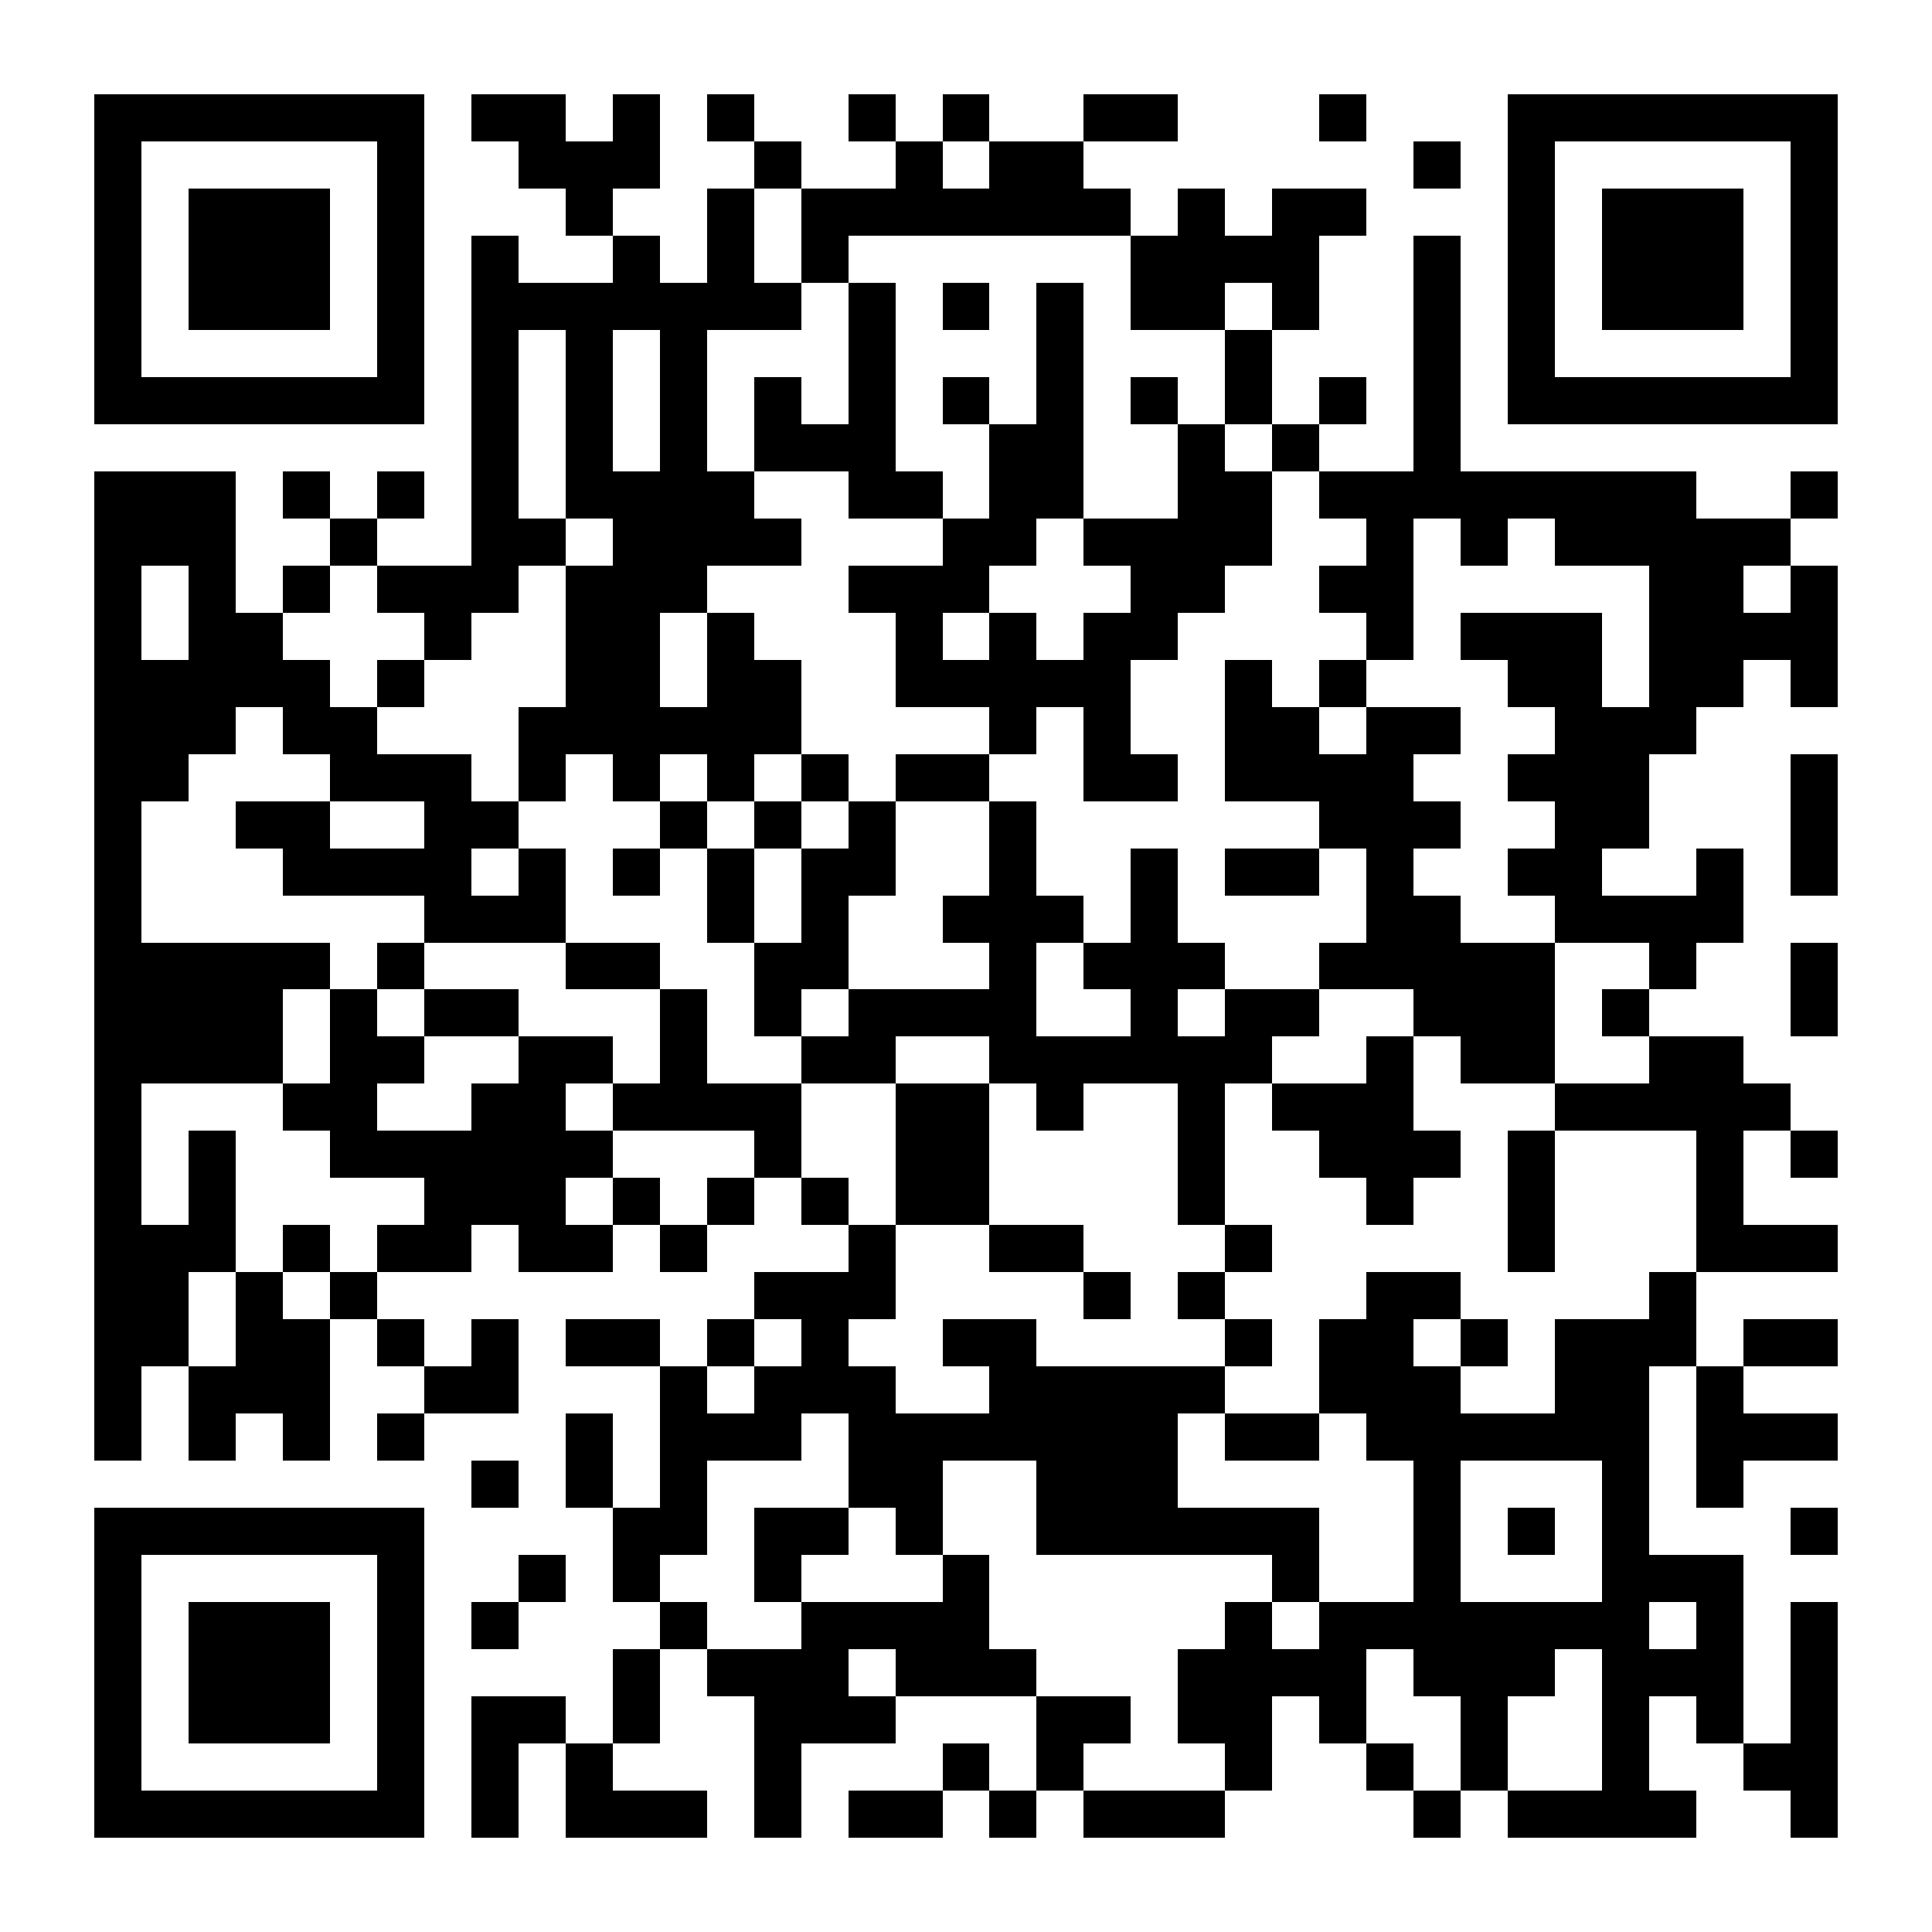
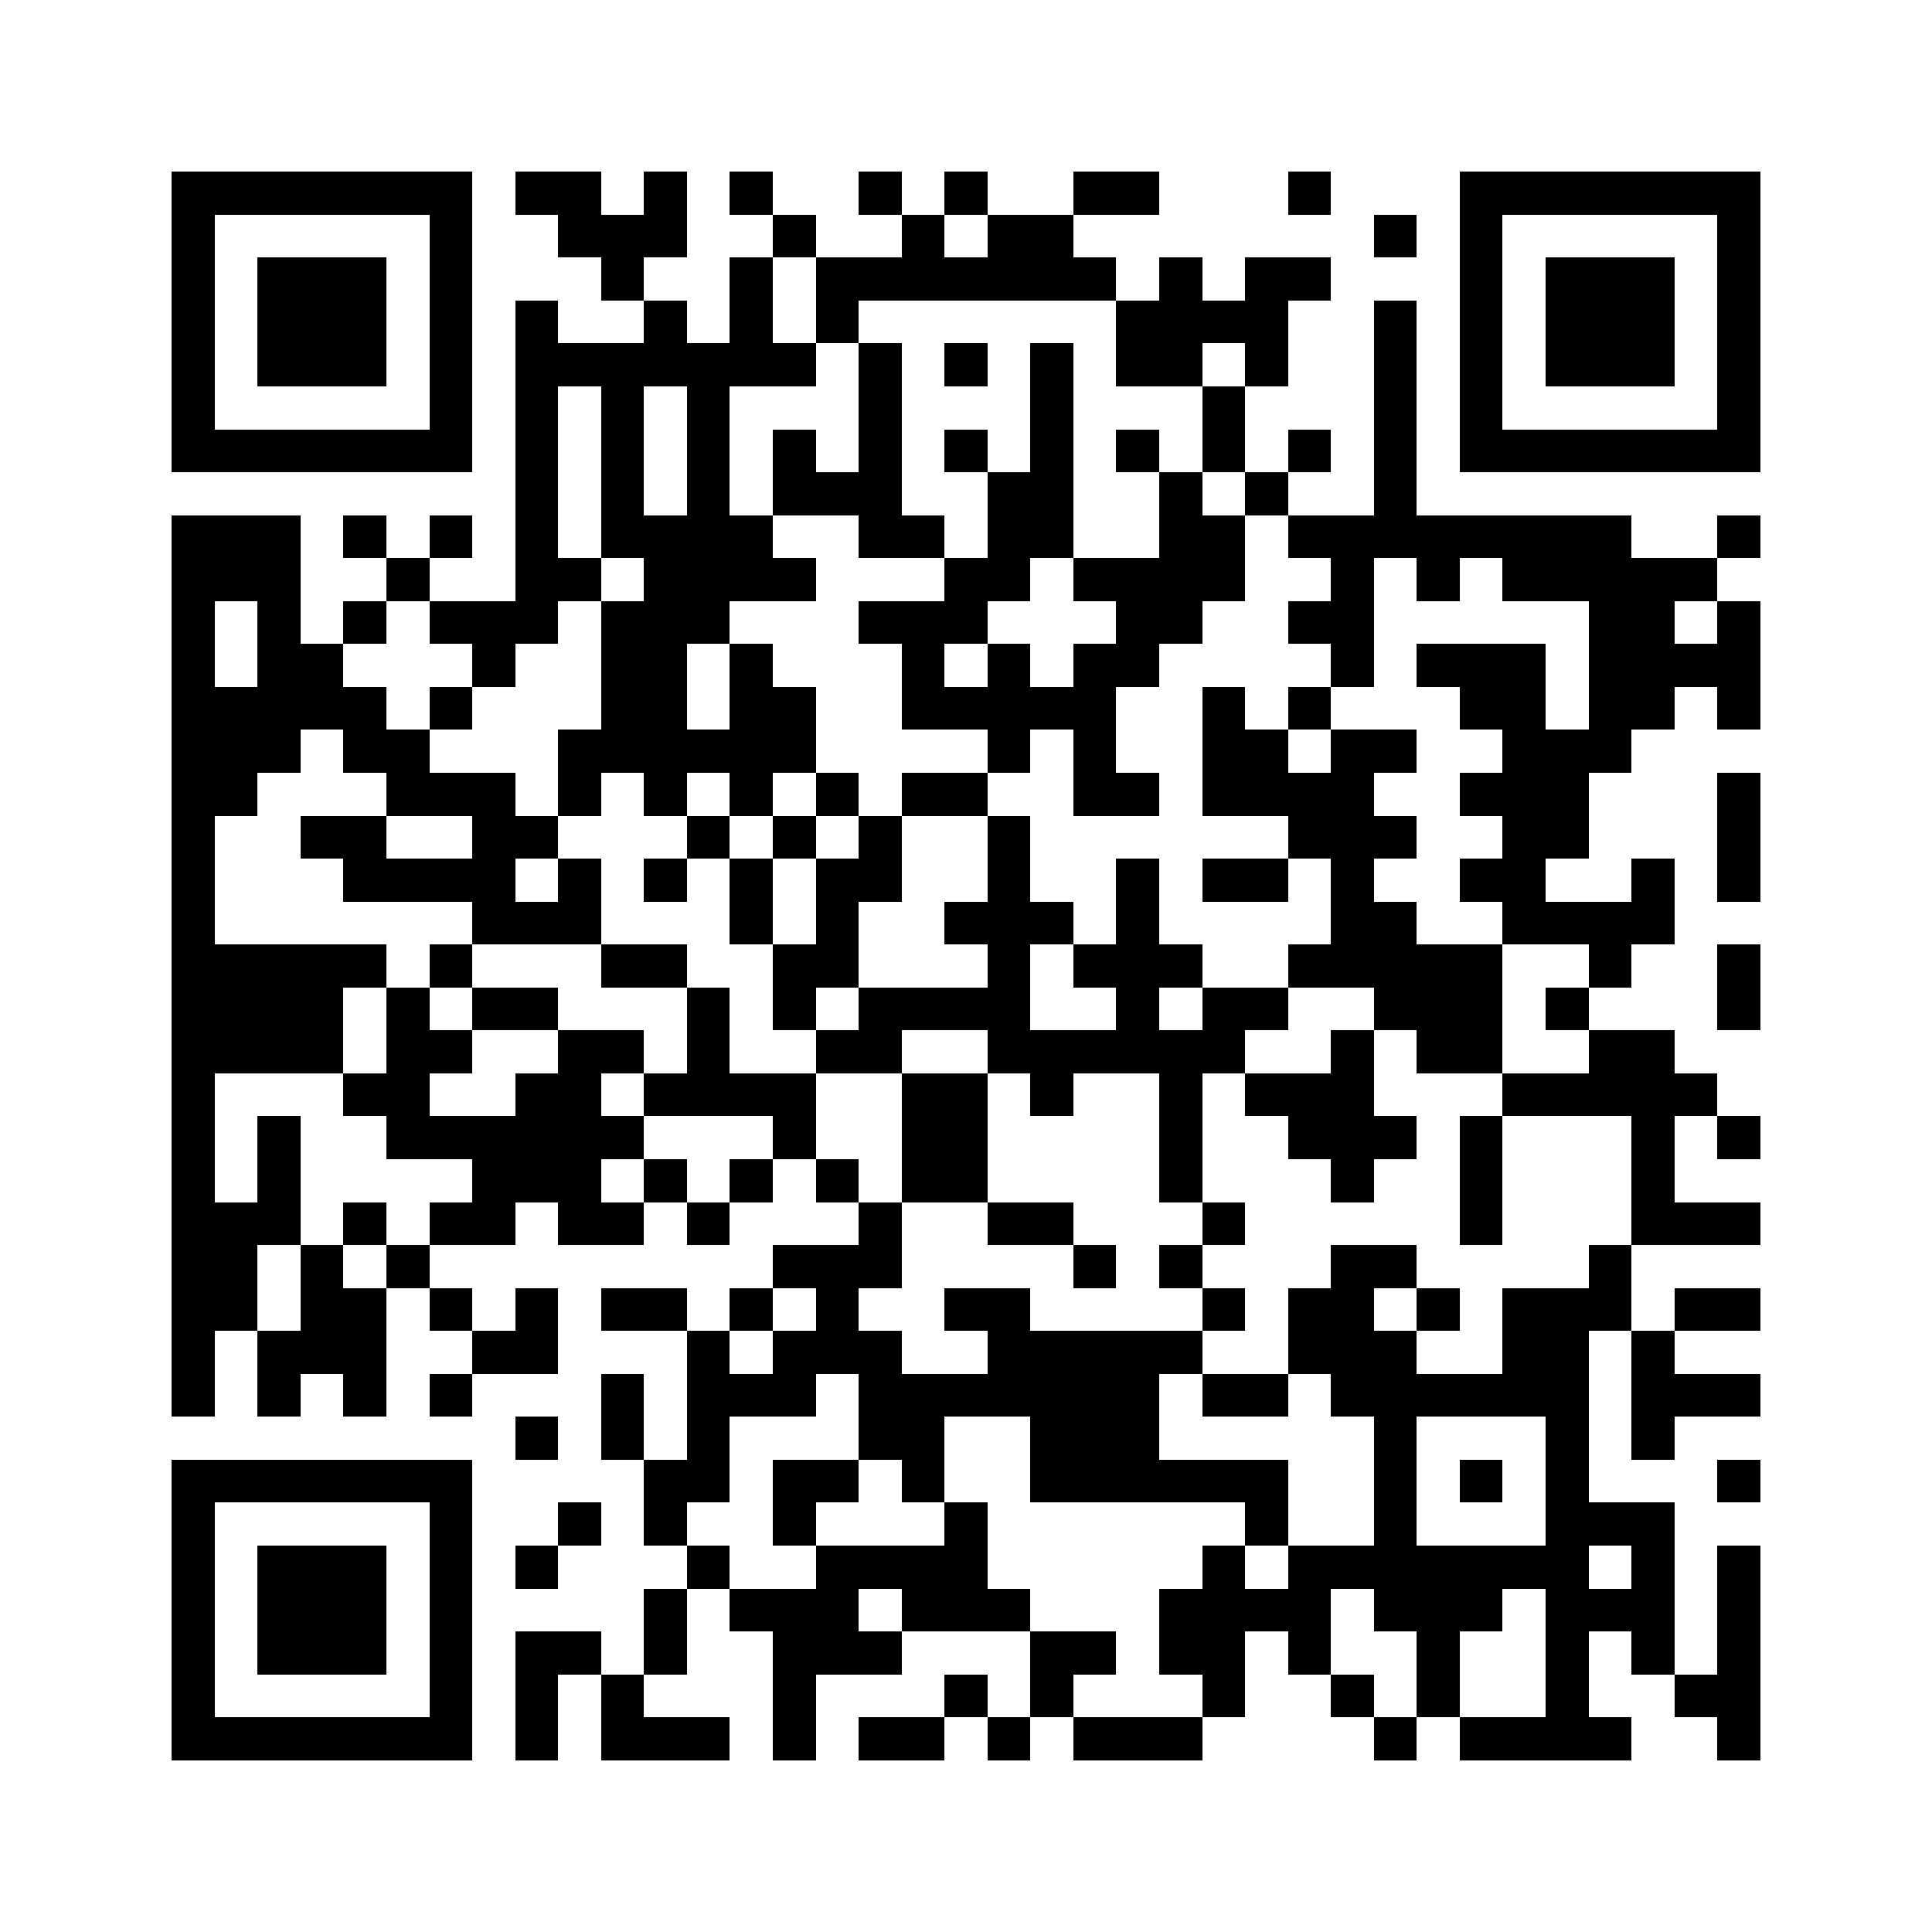
- <svg xmlns="http://www.w3.org/2000/svg" viewBox="0 0 41 41" width="400" height="400" shape-rendering="crispEdges">
-   <rect width="41" height="41" fill="#ffffff" />
-   <path fill="#000000" d="M2,2h1v1h-1zM3,2h1v1h-1zM4,2h1v1h-1zM5,2h1v1h-1zM6,2h1v1h-1zM7,2h1v1h-1zM8,2h1v1h-1zM10,2h1v1h-1zM11,2h1v1h-1zM13,2h1v1h-1zM15,2h1v1h-1zM18,2h1v1h-1zM20,2h1v1h-1zM23,2h1v1h-1zM24,2h1v1h-1zM28,2h1v1h-1zM32,2h1v1h-1zM33,2h1v1h-1zM34,2h1v1h-1zM35,2h1v1h-1zM36,2h1v1h-1zM37,2h1v1h-1zM38,2h1v1h-1zM2,3h1v1h-1zM8,3h1v1h-1zM11,3h1v1h-1zM12,3h1v1h-1zM13,3h1v1h-1zM16,3h1v1h-1zM19,3h1v1h-1zM21,3h1v1h-1zM22,3h1v1h-1zM30,3h1v1h-1zM32,3h1v1h-1zM38,3h1v1h-1zM2,4h1v1h-1zM4,4h1v1h-1zM5,4h1v1h-1zM6,4h1v1h-1zM8,4h1v1h-1zM12,4h1v1h-1zM15,4h1v1h-1zM17,4h1v1h-1zM18,4h1v1h-1zM19,4h1v1h-1zM20,4h1v1h-1zM21,4h1v1h-1zM22,4h1v1h-1zM23,4h1v1h-1zM25,4h1v1h-1zM27,4h1v1h-1zM28,4h1v1h-1zM32,4h1v1h-1zM34,4h1v1h-1zM35,4h1v1h-1zM36,4h1v1h-1zM38,4h1v1h-1zM2,5h1v1h-1zM4,5h1v1h-1zM5,5h1v1h-1zM6,5h1v1h-1zM8,5h1v1h-1zM10,5h1v1h-1zM13,5h1v1h-1zM15,5h1v1h-1zM17,5h1v1h-1zM24,5h1v1h-1zM25,5h1v1h-1zM26,5h1v1h-1zM27,5h1v1h-1zM30,5h1v1h-1zM32,5h1v1h-1zM34,5h1v1h-1zM35,5h1v1h-1zM36,5h1v1h-1zM38,5h1v1h-1zM2,6h1v1h-1zM4,6h1v1h-1zM5,6h1v1h-1zM6,6h1v1h-1zM8,6h1v1h-1zM10,6h1v1h-1zM11,6h1v1h-1zM12,6h1v1h-1zM13,6h1v1h-1zM14,6h1v1h-1zM15,6h1v1h-1zM16,6h1v1h-1zM18,6h1v1h-1zM20,6h1v1h-1zM22,6h1v1h-1zM24,6h1v1h-1zM25,6h1v1h-1zM27,6h1v1h-1zM30,6h1v1h-1zM32,6h1v1h-1zM34,6h1v1h-1zM35,6h1v1h-1zM36,6h1v1h-1zM38,6h1v1h-1zM2,7h1v1h-1zM8,7h1v1h-1zM10,7h1v1h-1zM12,7h1v1h-1zM14,7h1v1h-1zM18,7h1v1h-1zM22,7h1v1h-1zM26,7h1v1h-1zM30,7h1v1h-1zM32,7h1v1h-1zM38,7h1v1h-1zM2,8h1v1h-1zM3,8h1v1h-1zM4,8h1v1h-1zM5,8h1v1h-1zM6,8h1v1h-1zM7,8h1v1h-1zM8,8h1v1h-1zM10,8h1v1h-1zM12,8h1v1h-1zM14,8h1v1h-1zM16,8h1v1h-1zM18,8h1v1h-1zM20,8h1v1h-1zM22,8h1v1h-1zM24,8h1v1h-1zM26,8h1v1h-1zM28,8h1v1h-1zM30,8h1v1h-1zM32,8h1v1h-1zM33,8h1v1h-1zM34,8h1v1h-1zM35,8h1v1h-1zM36,8h1v1h-1zM37,8h1v1h-1zM38,8h1v1h-1zM10,9h1v1h-1zM12,9h1v1h-1zM14,9h1v1h-1zM16,9h1v1h-1zM17,9h1v1h-1zM18,9h1v1h-1zM21,9h1v1h-1zM22,9h1v1h-1zM25,9h1v1h-1zM27,9h1v1h-1zM30,9h1v1h-1zM2,10h1v1h-1zM3,10h1v1h-1zM4,10h1v1h-1zM6,10h1v1h-1zM8,10h1v1h-1zM10,10h1v1h-1zM12,10h1v1h-1zM13,10h1v1h-1zM14,10h1v1h-1zM15,10h1v1h-1zM18,10h1v1h-1zM19,10h1v1h-1zM21,10h1v1h-1zM22,10h1v1h-1zM25,10h1v1h-1zM26,10h1v1h-1zM28,10h1v1h-1zM29,10h1v1h-1zM30,10h1v1h-1zM31,10h1v1h-1zM32,10h1v1h-1zM33,10h1v1h-1zM34,10h1v1h-1zM35,10h1v1h-1zM38,10h1v1h-1zM2,11h1v1h-1zM3,11h1v1h-1zM4,11h1v1h-1zM7,11h1v1h-1zM10,11h1v1h-1zM11,11h1v1h-1zM13,11h1v1h-1zM14,11h1v1h-1zM15,11h1v1h-1zM16,11h1v1h-1zM20,11h1v1h-1zM21,11h1v1h-1zM23,11h1v1h-1zM24,11h1v1h-1zM25,11h1v1h-1zM26,11h1v1h-1zM29,11h1v1h-1zM31,11h1v1h-1zM33,11h1v1h-1zM34,11h1v1h-1zM35,11h1v1h-1zM36,11h1v1h-1zM37,11h1v1h-1zM2,12h1v1h-1zM4,12h1v1h-1zM6,12h1v1h-1zM8,12h1v1h-1zM9,12h1v1h-1zM10,12h1v1h-1zM12,12h1v1h-1zM13,12h1v1h-1zM14,12h1v1h-1zM18,12h1v1h-1zM19,12h1v1h-1zM20,12h1v1h-1zM24,12h1v1h-1zM25,12h1v1h-1zM28,12h1v1h-1zM29,12h1v1h-1zM35,12h1v1h-1zM36,12h1v1h-1zM38,12h1v1h-1zM2,13h1v1h-1zM4,13h1v1h-1zM5,13h1v1h-1zM9,13h1v1h-1zM12,13h1v1h-1zM13,13h1v1h-1zM15,13h1v1h-1zM19,13h1v1h-1zM21,13h1v1h-1zM23,13h1v1h-1zM24,13h1v1h-1zM29,13h1v1h-1zM31,13h1v1h-1zM32,13h1v1h-1zM33,13h1v1h-1zM35,13h1v1h-1zM36,13h1v1h-1zM37,13h1v1h-1zM38,13h1v1h-1zM2,14h1v1h-1zM3,14h1v1h-1zM4,14h1v1h-1zM5,14h1v1h-1zM6,14h1v1h-1zM8,14h1v1h-1zM12,14h1v1h-1zM13,14h1v1h-1zM15,14h1v1h-1zM16,14h1v1h-1zM19,14h1v1h-1zM20,14h1v1h-1zM21,14h1v1h-1zM22,14h1v1h-1zM23,14h1v1h-1zM26,14h1v1h-1zM28,14h1v1h-1zM32,14h1v1h-1zM33,14h1v1h-1zM35,14h1v1h-1zM36,14h1v1h-1zM38,14h1v1h-1zM2,15h1v1h-1zM3,15h1v1h-1zM4,15h1v1h-1zM6,15h1v1h-1zM7,15h1v1h-1zM11,15h1v1h-1zM12,15h1v1h-1zM13,15h1v1h-1zM14,15h1v1h-1zM15,15h1v1h-1zM16,15h1v1h-1zM21,15h1v1h-1zM23,15h1v1h-1zM26,15h1v1h-1zM27,15h1v1h-1zM29,15h1v1h-1zM30,15h1v1h-1zM33,15h1v1h-1zM34,15h1v1h-1zM35,15h1v1h-1zM2,16h1v1h-1zM3,16h1v1h-1zM7,16h1v1h-1zM8,16h1v1h-1zM9,16h1v1h-1zM11,16h1v1h-1zM13,16h1v1h-1zM15,16h1v1h-1zM17,16h1v1h-1zM19,16h1v1h-1zM20,16h1v1h-1zM23,16h1v1h-1zM24,16h1v1h-1zM26,16h1v1h-1zM27,16h1v1h-1zM28,16h1v1h-1zM29,16h1v1h-1zM32,16h1v1h-1zM33,16h1v1h-1zM34,16h1v1h-1zM38,16h1v1h-1zM2,17h1v1h-1zM5,17h1v1h-1zM6,17h1v1h-1zM9,17h1v1h-1zM10,17h1v1h-1zM14,17h1v1h-1zM16,17h1v1h-1zM18,17h1v1h-1zM21,17h1v1h-1zM28,17h1v1h-1zM29,17h1v1h-1zM30,17h1v1h-1zM33,17h1v1h-1zM34,17h1v1h-1zM38,17h1v1h-1zM2,18h1v1h-1zM6,18h1v1h-1zM7,18h1v1h-1zM8,18h1v1h-1zM9,18h1v1h-1zM11,18h1v1h-1zM13,18h1v1h-1zM15,18h1v1h-1zM17,18h1v1h-1zM18,18h1v1h-1zM21,18h1v1h-1zM24,18h1v1h-1zM26,18h1v1h-1zM27,18h1v1h-1zM29,18h1v1h-1zM32,18h1v1h-1zM33,18h1v1h-1zM36,18h1v1h-1zM38,18h1v1h-1zM2,19h1v1h-1zM9,19h1v1h-1zM10,19h1v1h-1zM11,19h1v1h-1zM15,19h1v1h-1zM17,19h1v1h-1zM20,19h1v1h-1zM21,19h1v1h-1zM22,19h1v1h-1zM24,19h1v1h-1zM29,19h1v1h-1zM30,19h1v1h-1zM33,19h1v1h-1zM34,19h1v1h-1zM35,19h1v1h-1zM36,19h1v1h-1zM2,20h1v1h-1zM3,20h1v1h-1zM4,20h1v1h-1zM5,20h1v1h-1zM6,20h1v1h-1zM8,20h1v1h-1zM12,20h1v1h-1zM13,20h1v1h-1zM16,20h1v1h-1zM17,20h1v1h-1zM21,20h1v1h-1zM23,20h1v1h-1zM24,20h1v1h-1zM25,20h1v1h-1zM28,20h1v1h-1zM29,20h1v1h-1zM30,20h1v1h-1zM31,20h1v1h-1zM32,20h1v1h-1zM35,20h1v1h-1zM38,20h1v1h-1zM2,21h1v1h-1zM3,21h1v1h-1zM4,21h1v1h-1zM5,21h1v1h-1zM7,21h1v1h-1zM9,21h1v1h-1zM10,21h1v1h-1zM14,21h1v1h-1zM16,21h1v1h-1zM18,21h1v1h-1zM19,21h1v1h-1zM20,21h1v1h-1zM21,21h1v1h-1zM24,21h1v1h-1zM26,21h1v1h-1zM27,21h1v1h-1zM30,21h1v1h-1zM31,21h1v1h-1zM32,21h1v1h-1zM34,21h1v1h-1zM38,21h1v1h-1zM2,22h1v1h-1zM3,22h1v1h-1zM4,22h1v1h-1zM5,22h1v1h-1zM7,22h1v1h-1zM8,22h1v1h-1zM11,22h1v1h-1zM12,22h1v1h-1zM14,22h1v1h-1zM17,22h1v1h-1zM18,22h1v1h-1zM21,22h1v1h-1zM22,22h1v1h-1zM23,22h1v1h-1zM24,22h1v1h-1zM25,22h1v1h-1zM26,22h1v1h-1zM29,22h1v1h-1zM31,22h1v1h-1zM32,22h1v1h-1zM35,22h1v1h-1zM36,22h1v1h-1zM2,23h1v1h-1zM6,23h1v1h-1zM7,23h1v1h-1zM10,23h1v1h-1zM11,23h1v1h-1zM13,23h1v1h-1zM14,23h1v1h-1zM15,23h1v1h-1zM16,23h1v1h-1zM19,23h1v1h-1zM20,23h1v1h-1zM22,23h1v1h-1zM25,23h1v1h-1zM27,23h1v1h-1zM28,23h1v1h-1zM29,23h1v1h-1zM33,23h1v1h-1zM34,23h1v1h-1zM35,23h1v1h-1zM36,23h1v1h-1zM37,23h1v1h-1zM2,24h1v1h-1zM4,24h1v1h-1zM7,24h1v1h-1zM8,24h1v1h-1zM9,24h1v1h-1zM10,24h1v1h-1zM11,24h1v1h-1zM12,24h1v1h-1zM16,24h1v1h-1zM19,24h1v1h-1zM20,24h1v1h-1zM25,24h1v1h-1zM28,24h1v1h-1zM29,24h1v1h-1zM30,24h1v1h-1zM32,24h1v1h-1zM36,24h1v1h-1zM38,24h1v1h-1zM2,25h1v1h-1zM4,25h1v1h-1zM9,25h1v1h-1zM10,25h1v1h-1zM11,25h1v1h-1zM13,25h1v1h-1zM15,25h1v1h-1zM17,25h1v1h-1zM19,25h1v1h-1zM20,25h1v1h-1zM25,25h1v1h-1zM29,25h1v1h-1zM32,25h1v1h-1zM36,25h1v1h-1zM2,26h1v1h-1zM3,26h1v1h-1zM4,26h1v1h-1zM6,26h1v1h-1zM8,26h1v1h-1zM9,26h1v1h-1zM11,26h1v1h-1zM12,26h1v1h-1zM14,26h1v1h-1zM18,26h1v1h-1zM21,26h1v1h-1zM22,26h1v1h-1zM26,26h1v1h-1zM32,26h1v1h-1zM36,26h1v1h-1zM37,26h1v1h-1zM38,26h1v1h-1zM2,27h1v1h-1zM3,27h1v1h-1zM5,27h1v1h-1zM7,27h1v1h-1zM16,27h1v1h-1zM17,27h1v1h-1zM18,27h1v1h-1zM23,27h1v1h-1zM25,27h1v1h-1zM29,27h1v1h-1zM30,27h1v1h-1zM35,27h1v1h-1zM2,28h1v1h-1zM3,28h1v1h-1zM5,28h1v1h-1zM6,28h1v1h-1zM8,28h1v1h-1zM10,28h1v1h-1zM12,28h1v1h-1zM13,28h1v1h-1zM15,28h1v1h-1zM17,28h1v1h-1zM20,28h1v1h-1zM21,28h1v1h-1zM26,28h1v1h-1zM28,28h1v1h-1zM29,28h1v1h-1zM31,28h1v1h-1zM33,28h1v1h-1zM34,28h1v1h-1zM35,28h1v1h-1zM37,28h1v1h-1zM38,28h1v1h-1zM2,29h1v1h-1zM4,29h1v1h-1zM5,29h1v1h-1zM6,29h1v1h-1zM9,29h1v1h-1zM10,29h1v1h-1zM14,29h1v1h-1zM16,29h1v1h-1zM17,29h1v1h-1zM18,29h1v1h-1zM21,29h1v1h-1zM22,29h1v1h-1zM23,29h1v1h-1zM24,29h1v1h-1zM25,29h1v1h-1zM28,29h1v1h-1zM29,29h1v1h-1zM30,29h1v1h-1zM33,29h1v1h-1zM34,29h1v1h-1zM36,29h1v1h-1zM2,30h1v1h-1zM4,30h1v1h-1zM6,30h1v1h-1zM8,30h1v1h-1zM12,30h1v1h-1zM14,30h1v1h-1zM15,30h1v1h-1zM16,30h1v1h-1zM18,30h1v1h-1zM19,30h1v1h-1zM20,30h1v1h-1zM21,30h1v1h-1zM22,30h1v1h-1zM23,30h1v1h-1zM24,30h1v1h-1zM26,30h1v1h-1zM27,30h1v1h-1zM29,30h1v1h-1zM30,30h1v1h-1zM31,30h1v1h-1zM32,30h1v1h-1zM33,30h1v1h-1zM34,30h1v1h-1zM36,30h1v1h-1zM37,30h1v1h-1zM38,30h1v1h-1zM10,31h1v1h-1zM12,31h1v1h-1zM14,31h1v1h-1zM18,31h1v1h-1zM19,31h1v1h-1zM22,31h1v1h-1zM23,31h1v1h-1zM24,31h1v1h-1zM30,31h1v1h-1zM34,31h1v1h-1zM36,31h1v1h-1zM2,32h1v1h-1zM3,32h1v1h-1zM4,32h1v1h-1zM5,32h1v1h-1zM6,32h1v1h-1zM7,32h1v1h-1zM8,32h1v1h-1zM13,32h1v1h-1zM14,32h1v1h-1zM16,32h1v1h-1zM17,32h1v1h-1zM19,32h1v1h-1zM22,32h1v1h-1zM23,32h1v1h-1zM24,32h1v1h-1zM25,32h1v1h-1zM26,32h1v1h-1zM27,32h1v1h-1zM30,32h1v1h-1zM32,32h1v1h-1zM34,32h1v1h-1zM38,32h1v1h-1zM2,33h1v1h-1zM8,33h1v1h-1zM11,33h1v1h-1zM13,33h1v1h-1zM16,33h1v1h-1zM20,33h1v1h-1zM27,33h1v1h-1zM30,33h1v1h-1zM34,33h1v1h-1zM35,33h1v1h-1zM36,33h1v1h-1zM2,34h1v1h-1zM4,34h1v1h-1zM5,34h1v1h-1zM6,34h1v1h-1zM8,34h1v1h-1zM10,34h1v1h-1zM14,34h1v1h-1zM17,34h1v1h-1zM18,34h1v1h-1zM19,34h1v1h-1zM20,34h1v1h-1zM26,34h1v1h-1zM28,34h1v1h-1zM29,34h1v1h-1zM30,34h1v1h-1zM31,34h1v1h-1zM32,34h1v1h-1zM33,34h1v1h-1zM34,34h1v1h-1zM36,34h1v1h-1zM38,34h1v1h-1zM2,35h1v1h-1zM4,35h1v1h-1zM5,35h1v1h-1zM6,35h1v1h-1zM8,35h1v1h-1zM13,35h1v1h-1zM15,35h1v1h-1zM16,35h1v1h-1zM17,35h1v1h-1zM19,35h1v1h-1zM20,35h1v1h-1zM21,35h1v1h-1zM25,35h1v1h-1zM26,35h1v1h-1zM27,35h1v1h-1zM28,35h1v1h-1zM30,35h1v1h-1zM31,35h1v1h-1zM32,35h1v1h-1zM34,35h1v1h-1zM35,35h1v1h-1zM36,35h1v1h-1zM38,35h1v1h-1zM2,36h1v1h-1zM4,36h1v1h-1zM5,36h1v1h-1zM6,36h1v1h-1zM8,36h1v1h-1zM10,36h1v1h-1zM11,36h1v1h-1zM13,36h1v1h-1zM16,36h1v1h-1zM17,36h1v1h-1zM18,36h1v1h-1zM22,36h1v1h-1zM23,36h1v1h-1zM25,36h1v1h-1zM26,36h1v1h-1zM28,36h1v1h-1zM31,36h1v1h-1zM34,36h1v1h-1zM36,36h1v1h-1zM38,36h1v1h-1zM2,37h1v1h-1zM8,37h1v1h-1zM10,37h1v1h-1zM12,37h1v1h-1zM16,37h1v1h-1zM20,37h1v1h-1zM22,37h1v1h-1zM26,37h1v1h-1zM29,37h1v1h-1zM31,37h1v1h-1zM34,37h1v1h-1zM37,37h1v1h-1zM38,37h1v1h-1zM2,38h1v1h-1zM3,38h1v1h-1zM4,38h1v1h-1zM5,38h1v1h-1zM6,38h1v1h-1zM7,38h1v1h-1zM8,38h1v1h-1zM10,38h1v1h-1zM12,38h1v1h-1zM13,38h1v1h-1zM14,38h1v1h-1zM16,38h1v1h-1zM18,38h1v1h-1zM19,38h1v1h-1zM21,38h1v1h-1zM23,38h1v1h-1zM24,38h1v1h-1zM25,38h1v1h-1zM30,38h1v1h-1zM32,38h1v1h-1zM33,38h1v1h-1zM34,38h1v1h-1zM35,38h1v1h-1zM38,38h1v1h-1z" />
+ <svg xmlns="http://www.w3.org/2000/svg" viewBox="0 0 45 45" width="400" height="400" shape-rendering="crispEdges">
+   <rect width="45" height="45" fill="#ffffff" />
+   <path fill="#000000" d="M4,4h1v1h-1zM5,4h1v1h-1zM6,4h1v1h-1zM7,4h1v1h-1zM8,4h1v1h-1zM9,4h1v1h-1zM10,4h1v1h-1zM12,4h1v1h-1zM13,4h1v1h-1zM15,4h1v1h-1zM17,4h1v1h-1zM20,4h1v1h-1zM22,4h1v1h-1zM25,4h1v1h-1zM26,4h1v1h-1zM30,4h1v1h-1zM34,4h1v1h-1zM35,4h1v1h-1zM36,4h1v1h-1zM37,4h1v1h-1zM38,4h1v1h-1zM39,4h1v1h-1zM40,4h1v1h-1zM4,5h1v1h-1zM10,5h1v1h-1zM13,5h1v1h-1zM14,5h1v1h-1zM15,5h1v1h-1zM18,5h1v1h-1zM21,5h1v1h-1zM23,5h1v1h-1zM24,5h1v1h-1zM32,5h1v1h-1zM34,5h1v1h-1zM40,5h1v1h-1zM4,6h1v1h-1zM6,6h1v1h-1zM7,6h1v1h-1zM8,6h1v1h-1zM10,6h1v1h-1zM14,6h1v1h-1zM17,6h1v1h-1zM19,6h1v1h-1zM20,6h1v1h-1zM21,6h1v1h-1zM22,6h1v1h-1zM23,6h1v1h-1zM24,6h1v1h-1zM25,6h1v1h-1zM27,6h1v1h-1zM29,6h1v1h-1zM30,6h1v1h-1zM34,6h1v1h-1zM36,6h1v1h-1zM37,6h1v1h-1zM38,6h1v1h-1zM40,6h1v1h-1zM4,7h1v1h-1zM6,7h1v1h-1zM7,7h1v1h-1zM8,7h1v1h-1zM10,7h1v1h-1zM12,7h1v1h-1zM15,7h1v1h-1zM17,7h1v1h-1zM19,7h1v1h-1zM26,7h1v1h-1zM27,7h1v1h-1zM28,7h1v1h-1zM29,7h1v1h-1zM32,7h1v1h-1zM34,7h1v1h-1zM36,7h1v1h-1zM37,7h1v1h-1zM38,7h1v1h-1zM40,7h1v1h-1zM4,8h1v1h-1zM6,8h1v1h-1zM7,8h1v1h-1zM8,8h1v1h-1zM10,8h1v1h-1zM12,8h1v1h-1zM13,8h1v1h-1zM14,8h1v1h-1zM15,8h1v1h-1zM16,8h1v1h-1zM17,8h1v1h-1zM18,8h1v1h-1zM20,8h1v1h-1zM22,8h1v1h-1zM24,8h1v1h-1zM26,8h1v1h-1zM27,8h1v1h-1zM29,8h1v1h-1zM32,8h1v1h-1zM34,8h1v1h-1zM36,8h1v1h-1zM37,8h1v1h-1zM38,8h1v1h-1zM40,8h1v1h-1zM4,9h1v1h-1zM10,9h1v1h-1zM12,9h1v1h-1zM14,9h1v1h-1zM16,9h1v1h-1zM20,9h1v1h-1zM24,9h1v1h-1zM28,9h1v1h-1zM32,9h1v1h-1zM34,9h1v1h-1zM40,9h1v1h-1zM4,10h1v1h-1zM5,10h1v1h-1zM6,10h1v1h-1zM7,10h1v1h-1zM8,10h1v1h-1zM9,10h1v1h-1zM10,10h1v1h-1zM12,10h1v1h-1zM14,10h1v1h-1zM16,10h1v1h-1zM18,10h1v1h-1zM20,10h1v1h-1zM22,10h1v1h-1zM24,10h1v1h-1zM26,10h1v1h-1zM28,10h1v1h-1zM30,10h1v1h-1zM32,10h1v1h-1zM34,10h1v1h-1zM35,10h1v1h-1zM36,10h1v1h-1zM37,10h1v1h-1zM38,10h1v1h-1zM39,10h1v1h-1zM40,10h1v1h-1zM12,11h1v1h-1zM14,11h1v1h-1zM16,11h1v1h-1zM18,11h1v1h-1zM19,11h1v1h-1zM20,11h1v1h-1zM23,11h1v1h-1zM24,11h1v1h-1zM27,11h1v1h-1zM29,11h1v1h-1zM32,11h1v1h-1zM4,12h1v1h-1zM5,12h1v1h-1zM6,12h1v1h-1zM8,12h1v1h-1zM10,12h1v1h-1zM12,12h1v1h-1zM14,12h1v1h-1zM15,12h1v1h-1zM16,12h1v1h-1zM17,12h1v1h-1zM20,12h1v1h-1zM21,12h1v1h-1zM23,12h1v1h-1zM24,12h1v1h-1zM27,12h1v1h-1zM28,12h1v1h-1zM30,12h1v1h-1zM31,12h1v1h-1zM32,12h1v1h-1zM33,12h1v1h-1zM34,12h1v1h-1zM35,12h1v1h-1zM36,12h1v1h-1zM37,12h1v1h-1zM40,12h1v1h-1zM4,13h1v1h-1zM5,13h1v1h-1zM6,13h1v1h-1zM9,13h1v1h-1zM12,13h1v1h-1zM13,13h1v1h-1zM15,13h1v1h-1zM16,13h1v1h-1zM17,13h1v1h-1zM18,13h1v1h-1zM22,13h1v1h-1zM23,13h1v1h-1zM25,13h1v1h-1zM26,13h1v1h-1zM27,13h1v1h-1zM28,13h1v1h-1zM31,13h1v1h-1zM33,13h1v1h-1zM35,13h1v1h-1zM36,13h1v1h-1zM37,13h1v1h-1zM38,13h1v1h-1zM39,13h1v1h-1zM4,14h1v1h-1zM6,14h1v1h-1zM8,14h1v1h-1zM10,14h1v1h-1zM11,14h1v1h-1zM12,14h1v1h-1zM14,14h1v1h-1zM15,14h1v1h-1zM16,14h1v1h-1zM20,14h1v1h-1zM21,14h1v1h-1zM22,14h1v1h-1zM26,14h1v1h-1zM27,14h1v1h-1zM30,14h1v1h-1zM31,14h1v1h-1zM37,14h1v1h-1zM38,14h1v1h-1zM40,14h1v1h-1zM4,15h1v1h-1zM6,15h1v1h-1zM7,15h1v1h-1zM11,15h1v1h-1zM14,15h1v1h-1zM15,15h1v1h-1zM17,15h1v1h-1zM21,15h1v1h-1zM23,15h1v1h-1zM25,15h1v1h-1zM26,15h1v1h-1zM31,15h1v1h-1zM33,15h1v1h-1zM34,15h1v1h-1zM35,15h1v1h-1zM37,15h1v1h-1zM38,15h1v1h-1zM39,15h1v1h-1zM40,15h1v1h-1zM4,16h1v1h-1zM5,16h1v1h-1zM6,16h1v1h-1zM7,16h1v1h-1zM8,16h1v1h-1zM10,16h1v1h-1zM14,16h1v1h-1zM15,16h1v1h-1zM17,16h1v1h-1zM18,16h1v1h-1zM21,16h1v1h-1zM22,16h1v1h-1zM23,16h1v1h-1zM24,16h1v1h-1zM25,16h1v1h-1zM28,16h1v1h-1zM30,16h1v1h-1zM34,16h1v1h-1zM35,16h1v1h-1zM37,16h1v1h-1zM38,16h1v1h-1zM40,16h1v1h-1zM4,17h1v1h-1zM5,17h1v1h-1zM6,17h1v1h-1zM8,17h1v1h-1zM9,17h1v1h-1zM13,17h1v1h-1zM14,17h1v1h-1zM15,17h1v1h-1zM16,17h1v1h-1zM17,17h1v1h-1zM18,17h1v1h-1zM23,17h1v1h-1zM25,17h1v1h-1zM28,17h1v1h-1zM29,17h1v1h-1zM31,17h1v1h-1zM32,17h1v1h-1zM35,17h1v1h-1zM36,17h1v1h-1zM37,17h1v1h-1zM4,18h1v1h-1zM5,18h1v1h-1zM9,18h1v1h-1zM10,18h1v1h-1zM11,18h1v1h-1zM13,18h1v1h-1zM15,18h1v1h-1zM17,18h1v1h-1zM19,18h1v1h-1zM21,18h1v1h-1zM22,18h1v1h-1zM25,18h1v1h-1zM26,18h1v1h-1zM28,18h1v1h-1zM29,18h1v1h-1zM30,18h1v1h-1zM31,18h1v1h-1zM34,18h1v1h-1zM35,18h1v1h-1zM36,18h1v1h-1zM40,18h1v1h-1zM4,19h1v1h-1zM7,19h1v1h-1zM8,19h1v1h-1zM11,19h1v1h-1zM12,19h1v1h-1zM16,19h1v1h-1zM18,19h1v1h-1zM20,19h1v1h-1zM23,19h1v1h-1zM30,19h1v1h-1zM31,19h1v1h-1zM32,19h1v1h-1zM35,19h1v1h-1zM36,19h1v1h-1zM40,19h1v1h-1zM4,20h1v1h-1zM8,20h1v1h-1zM9,20h1v1h-1zM10,20h1v1h-1zM11,20h1v1h-1zM13,20h1v1h-1zM15,20h1v1h-1zM17,20h1v1h-1zM19,20h1v1h-1zM20,20h1v1h-1zM23,20h1v1h-1zM26,20h1v1h-1zM28,20h1v1h-1zM29,20h1v1h-1zM31,20h1v1h-1zM34,20h1v1h-1zM35,20h1v1h-1zM38,20h1v1h-1zM40,20h1v1h-1zM4,21h1v1h-1zM11,21h1v1h-1zM12,21h1v1h-1zM13,21h1v1h-1zM17,21h1v1h-1zM19,21h1v1h-1zM22,21h1v1h-1zM23,21h1v1h-1zM24,21h1v1h-1zM26,21h1v1h-1zM31,21h1v1h-1zM32,21h1v1h-1zM35,21h1v1h-1zM36,21h1v1h-1zM37,21h1v1h-1zM38,21h1v1h-1zM4,22h1v1h-1zM5,22h1v1h-1zM6,22h1v1h-1zM7,22h1v1h-1zM8,22h1v1h-1zM10,22h1v1h-1zM14,22h1v1h-1zM15,22h1v1h-1zM18,22h1v1h-1zM19,22h1v1h-1zM23,22h1v1h-1zM25,22h1v1h-1zM26,22h1v1h-1zM27,22h1v1h-1zM30,22h1v1h-1zM31,22h1v1h-1zM32,22h1v1h-1zM33,22h1v1h-1zM34,22h1v1h-1zM37,22h1v1h-1zM40,22h1v1h-1zM4,23h1v1h-1zM5,23h1v1h-1zM6,23h1v1h-1zM7,23h1v1h-1zM9,23h1v1h-1zM11,23h1v1h-1zM12,23h1v1h-1zM16,23h1v1h-1zM18,23h1v1h-1zM20,23h1v1h-1zM21,23h1v1h-1zM22,23h1v1h-1zM23,23h1v1h-1zM26,23h1v1h-1zM28,23h1v1h-1zM29,23h1v1h-1zM32,23h1v1h-1zM33,23h1v1h-1zM34,23h1v1h-1zM36,23h1v1h-1zM40,23h1v1h-1zM4,24h1v1h-1zM5,24h1v1h-1zM6,24h1v1h-1zM7,24h1v1h-1zM9,24h1v1h-1zM10,24h1v1h-1zM13,24h1v1h-1zM14,24h1v1h-1zM16,24h1v1h-1zM19,24h1v1h-1zM20,24h1v1h-1zM23,24h1v1h-1zM24,24h1v1h-1zM25,24h1v1h-1zM26,24h1v1h-1zM27,24h1v1h-1zM28,24h1v1h-1zM31,24h1v1h-1zM33,24h1v1h-1zM34,24h1v1h-1zM37,24h1v1h-1zM38,24h1v1h-1zM4,25h1v1h-1zM8,25h1v1h-1zM9,25h1v1h-1zM12,25h1v1h-1zM13,25h1v1h-1zM15,25h1v1h-1zM16,25h1v1h-1zM17,25h1v1h-1zM18,25h1v1h-1zM21,25h1v1h-1zM22,25h1v1h-1zM24,25h1v1h-1zM27,25h1v1h-1zM29,25h1v1h-1zM30,25h1v1h-1zM31,25h1v1h-1zM35,25h1v1h-1zM36,25h1v1h-1zM37,25h1v1h-1zM38,25h1v1h-1zM39,25h1v1h-1zM4,26h1v1h-1zM6,26h1v1h-1zM9,26h1v1h-1zM10,26h1v1h-1zM11,26h1v1h-1zM12,26h1v1h-1zM13,26h1v1h-1zM14,26h1v1h-1zM18,26h1v1h-1zM21,26h1v1h-1zM22,26h1v1h-1zM27,26h1v1h-1zM30,26h1v1h-1zM31,26h1v1h-1zM32,26h1v1h-1zM34,26h1v1h-1zM38,26h1v1h-1zM40,26h1v1h-1zM4,27h1v1h-1zM6,27h1v1h-1zM11,27h1v1h-1zM12,27h1v1h-1zM13,27h1v1h-1zM15,27h1v1h-1zM17,27h1v1h-1zM19,27h1v1h-1zM21,27h1v1h-1zM22,27h1v1h-1zM27,27h1v1h-1zM31,27h1v1h-1zM34,27h1v1h-1zM38,27h1v1h-1zM4,28h1v1h-1zM5,28h1v1h-1zM6,28h1v1h-1zM8,28h1v1h-1zM10,28h1v1h-1zM11,28h1v1h-1zM13,28h1v1h-1zM14,28h1v1h-1zM16,28h1v1h-1zM20,28h1v1h-1zM23,28h1v1h-1zM24,28h1v1h-1zM28,28h1v1h-1zM34,28h1v1h-1zM38,28h1v1h-1zM39,28h1v1h-1zM40,28h1v1h-1zM4,29h1v1h-1zM5,29h1v1h-1zM7,29h1v1h-1zM9,29h1v1h-1zM18,29h1v1h-1zM19,29h1v1h-1zM20,29h1v1h-1zM25,29h1v1h-1zM27,29h1v1h-1zM31,29h1v1h-1zM32,29h1v1h-1zM37,29h1v1h-1zM4,30h1v1h-1zM5,30h1v1h-1zM7,30h1v1h-1zM8,30h1v1h-1zM10,30h1v1h-1zM12,30h1v1h-1zM14,30h1v1h-1zM15,30h1v1h-1zM17,30h1v1h-1zM19,30h1v1h-1zM22,30h1v1h-1zM23,30h1v1h-1zM28,30h1v1h-1zM30,30h1v1h-1zM31,30h1v1h-1zM33,30h1v1h-1zM35,30h1v1h-1zM36,30h1v1h-1zM37,30h1v1h-1zM39,30h1v1h-1zM40,30h1v1h-1zM4,31h1v1h-1zM6,31h1v1h-1zM7,31h1v1h-1zM8,31h1v1h-1zM11,31h1v1h-1zM12,31h1v1h-1zM16,31h1v1h-1zM18,31h1v1h-1zM19,31h1v1h-1zM20,31h1v1h-1zM23,31h1v1h-1zM24,31h1v1h-1zM25,31h1v1h-1zM26,31h1v1h-1zM27,31h1v1h-1zM30,31h1v1h-1zM31,31h1v1h-1zM32,31h1v1h-1zM35,31h1v1h-1zM36,31h1v1h-1zM38,31h1v1h-1zM4,32h1v1h-1zM6,32h1v1h-1zM8,32h1v1h-1zM10,32h1v1h-1zM14,32h1v1h-1zM16,32h1v1h-1zM17,32h1v1h-1zM18,32h1v1h-1zM20,32h1v1h-1zM21,32h1v1h-1zM22,32h1v1h-1zM23,32h1v1h-1zM24,32h1v1h-1zM25,32h1v1h-1zM26,32h1v1h-1zM28,32h1v1h-1zM29,32h1v1h-1zM31,32h1v1h-1zM32,32h1v1h-1zM33,32h1v1h-1zM34,32h1v1h-1zM35,32h1v1h-1zM36,32h1v1h-1zM38,32h1v1h-1zM39,32h1v1h-1zM40,32h1v1h-1zM12,33h1v1h-1zM14,33h1v1h-1zM16,33h1v1h-1zM20,33h1v1h-1zM21,33h1v1h-1zM24,33h1v1h-1zM25,33h1v1h-1zM26,33h1v1h-1zM32,33h1v1h-1zM36,33h1v1h-1zM38,33h1v1h-1zM4,34h1v1h-1zM5,34h1v1h-1zM6,34h1v1h-1zM7,34h1v1h-1zM8,34h1v1h-1zM9,34h1v1h-1zM10,34h1v1h-1zM15,34h1v1h-1zM16,34h1v1h-1zM18,34h1v1h-1zM19,34h1v1h-1zM21,34h1v1h-1zM24,34h1v1h-1zM25,34h1v1h-1zM26,34h1v1h-1zM27,34h1v1h-1zM28,34h1v1h-1zM29,34h1v1h-1zM32,34h1v1h-1zM34,34h1v1h-1zM36,34h1v1h-1zM40,34h1v1h-1zM4,35h1v1h-1zM10,35h1v1h-1zM13,35h1v1h-1zM15,35h1v1h-1zM18,35h1v1h-1zM22,35h1v1h-1zM29,35h1v1h-1zM32,35h1v1h-1zM36,35h1v1h-1zM37,35h1v1h-1zM38,35h1v1h-1zM4,36h1v1h-1zM6,36h1v1h-1zM7,36h1v1h-1zM8,36h1v1h-1zM10,36h1v1h-1zM12,36h1v1h-1zM16,36h1v1h-1zM19,36h1v1h-1zM20,36h1v1h-1zM21,36h1v1h-1zM22,36h1v1h-1zM28,36h1v1h-1zM30,36h1v1h-1zM31,36h1v1h-1zM32,36h1v1h-1zM33,36h1v1h-1zM34,36h1v1h-1zM35,36h1v1h-1zM36,36h1v1h-1zM38,36h1v1h-1zM40,36h1v1h-1zM4,37h1v1h-1zM6,37h1v1h-1zM7,37h1v1h-1zM8,37h1v1h-1zM10,37h1v1h-1zM15,37h1v1h-1zM17,37h1v1h-1zM18,37h1v1h-1zM19,37h1v1h-1zM21,37h1v1h-1zM22,37h1v1h-1zM23,37h1v1h-1zM27,37h1v1h-1zM28,37h1v1h-1zM29,37h1v1h-1zM30,37h1v1h-1zM32,37h1v1h-1zM33,37h1v1h-1zM34,37h1v1h-1zM36,37h1v1h-1zM37,37h1v1h-1zM38,37h1v1h-1zM40,37h1v1h-1zM4,38h1v1h-1zM6,38h1v1h-1zM7,38h1v1h-1zM8,38h1v1h-1zM10,38h1v1h-1zM12,38h1v1h-1zM13,38h1v1h-1zM15,38h1v1h-1zM18,38h1v1h-1zM19,38h1v1h-1zM20,38h1v1h-1zM24,38h1v1h-1zM25,38h1v1h-1zM27,38h1v1h-1zM28,38h1v1h-1zM30,38h1v1h-1zM33,38h1v1h-1zM36,38h1v1h-1zM38,38h1v1h-1zM40,38h1v1h-1zM4,39h1v1h-1zM10,39h1v1h-1zM12,39h1v1h-1zM14,39h1v1h-1zM18,39h1v1h-1zM22,39h1v1h-1zM24,39h1v1h-1zM28,39h1v1h-1zM31,39h1v1h-1zM33,39h1v1h-1zM36,39h1v1h-1zM39,39h1v1h-1zM40,39h1v1h-1zM4,40h1v1h-1zM5,40h1v1h-1zM6,40h1v1h-1zM7,40h1v1h-1zM8,40h1v1h-1zM9,40h1v1h-1zM10,40h1v1h-1zM12,40h1v1h-1zM14,40h1v1h-1zM15,40h1v1h-1zM16,40h1v1h-1zM18,40h1v1h-1zM20,40h1v1h-1zM21,40h1v1h-1zM23,40h1v1h-1zM25,40h1v1h-1zM26,40h1v1h-1zM27,40h1v1h-1zM32,40h1v1h-1zM34,40h1v1h-1zM35,40h1v1h-1zM36,40h1v1h-1zM37,40h1v1h-1zM40,40h1v1h-1z" />
</svg>
